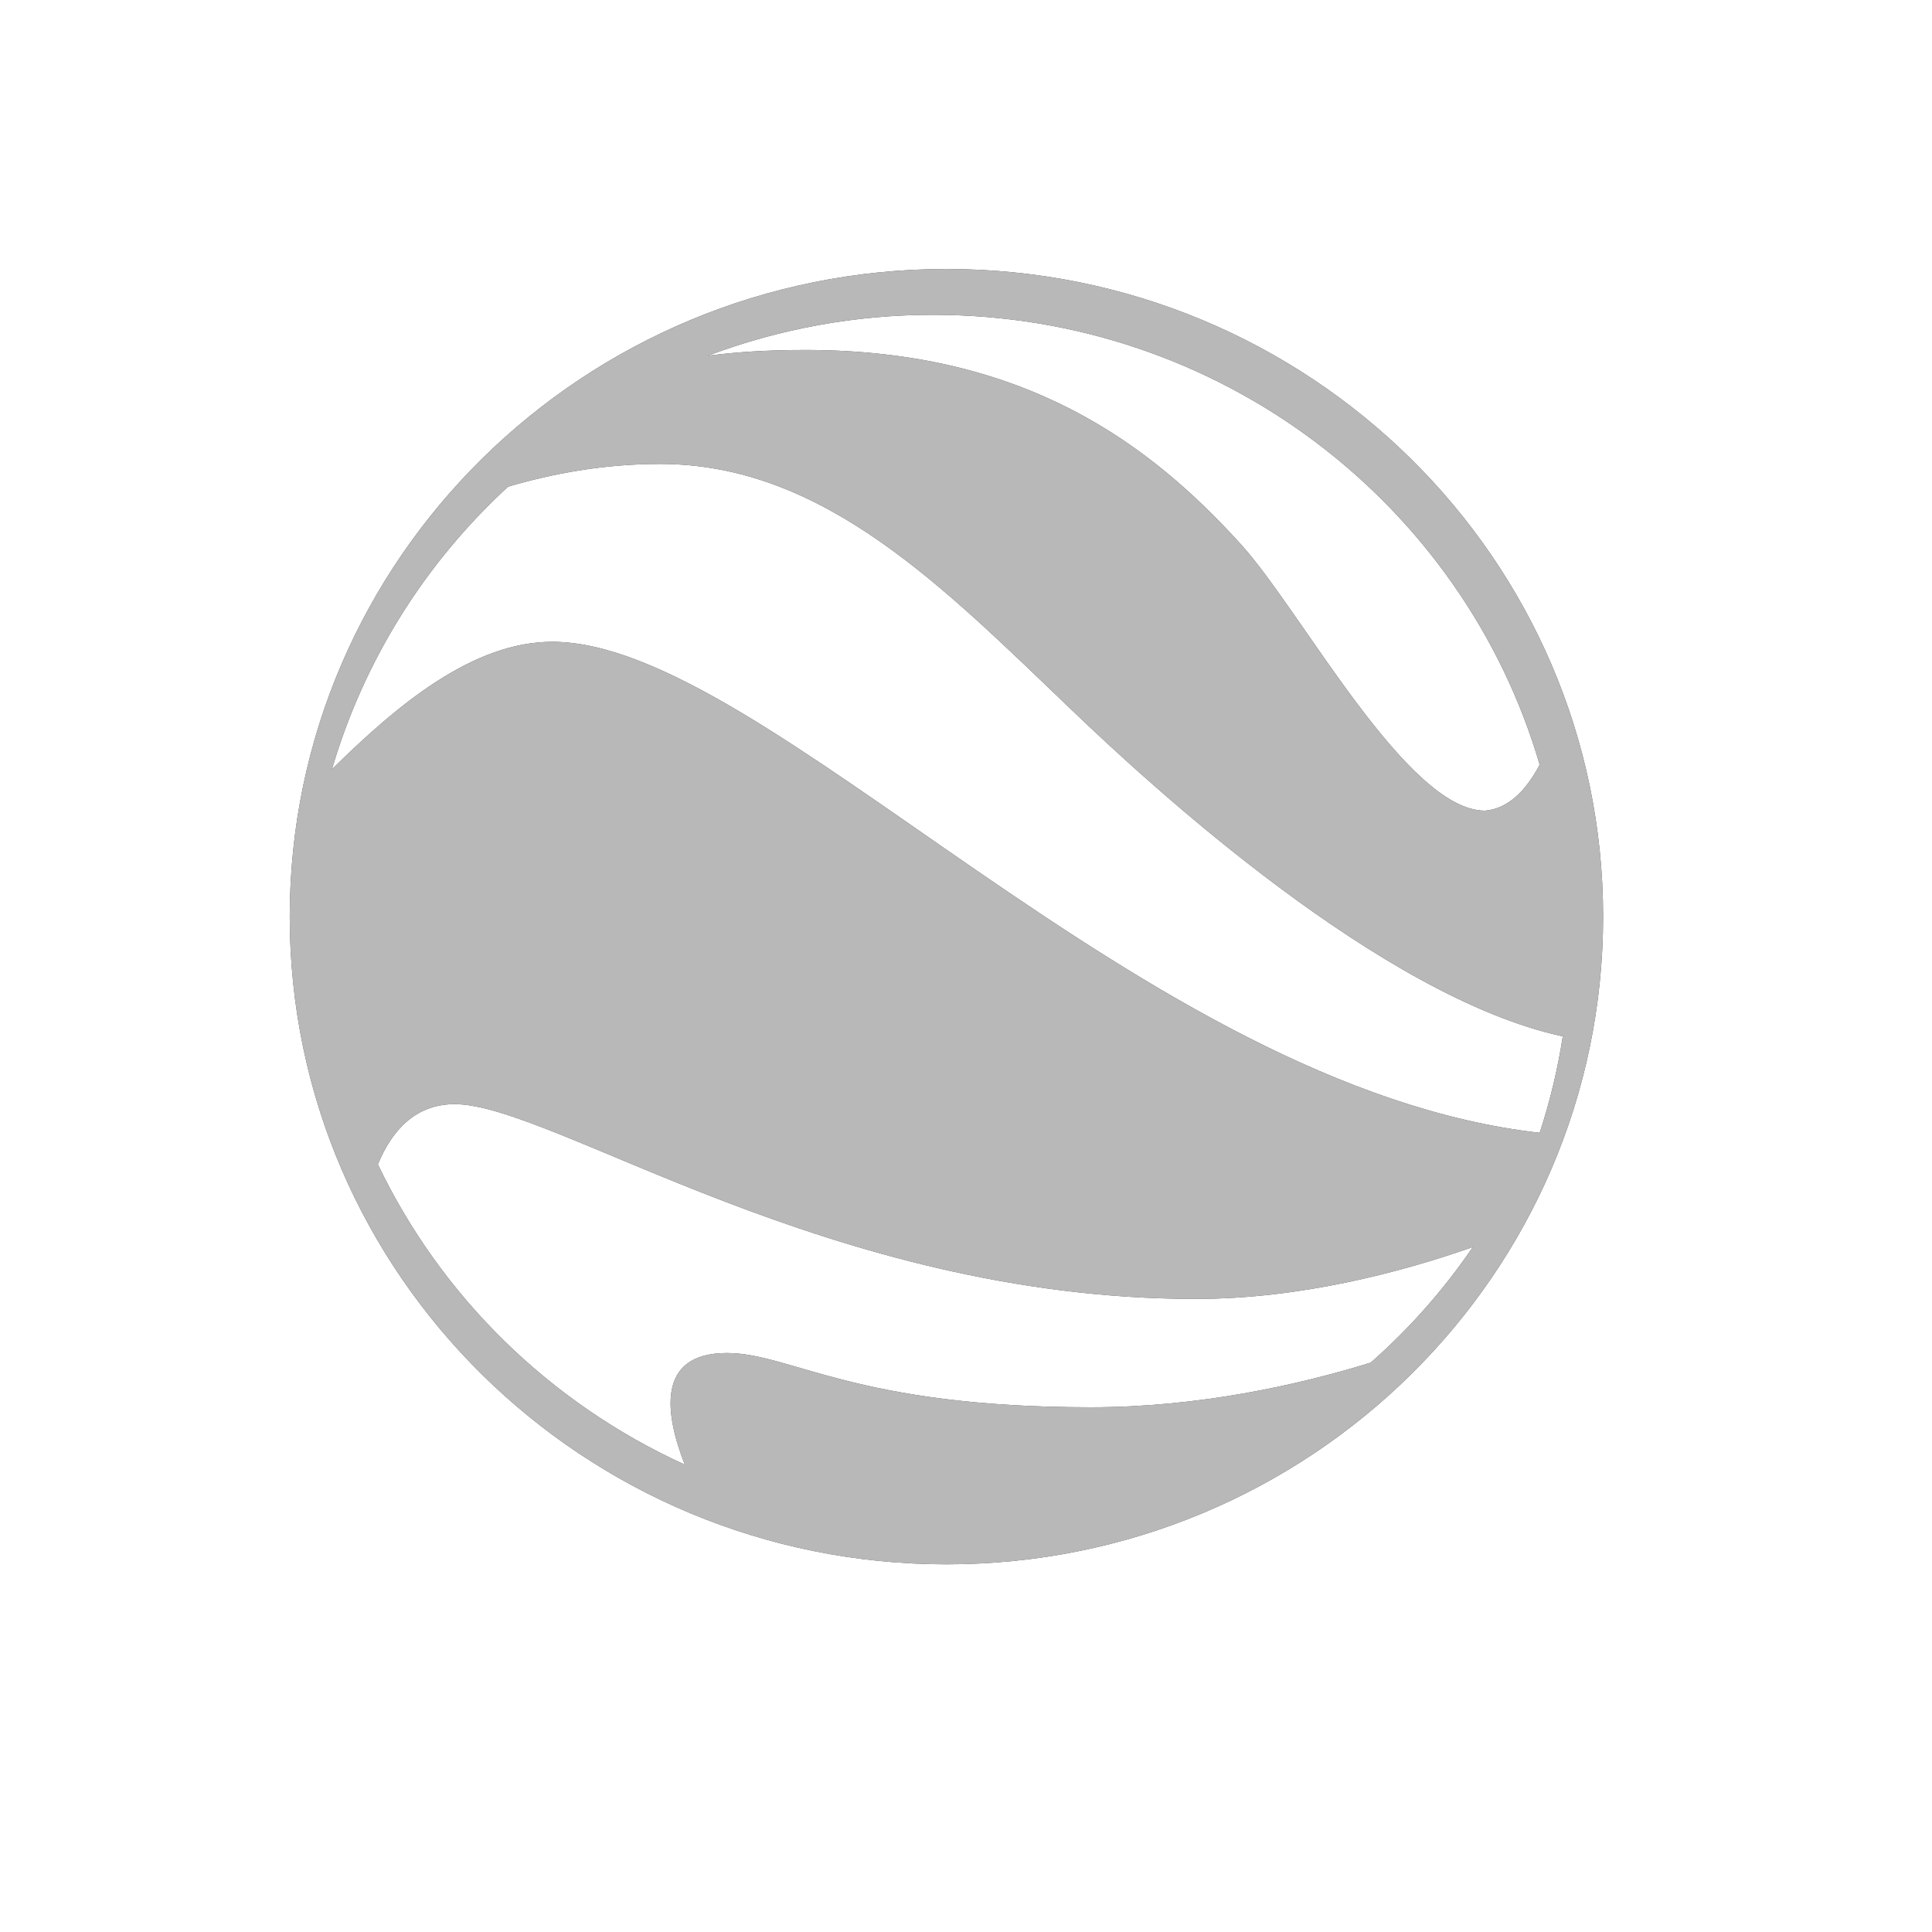
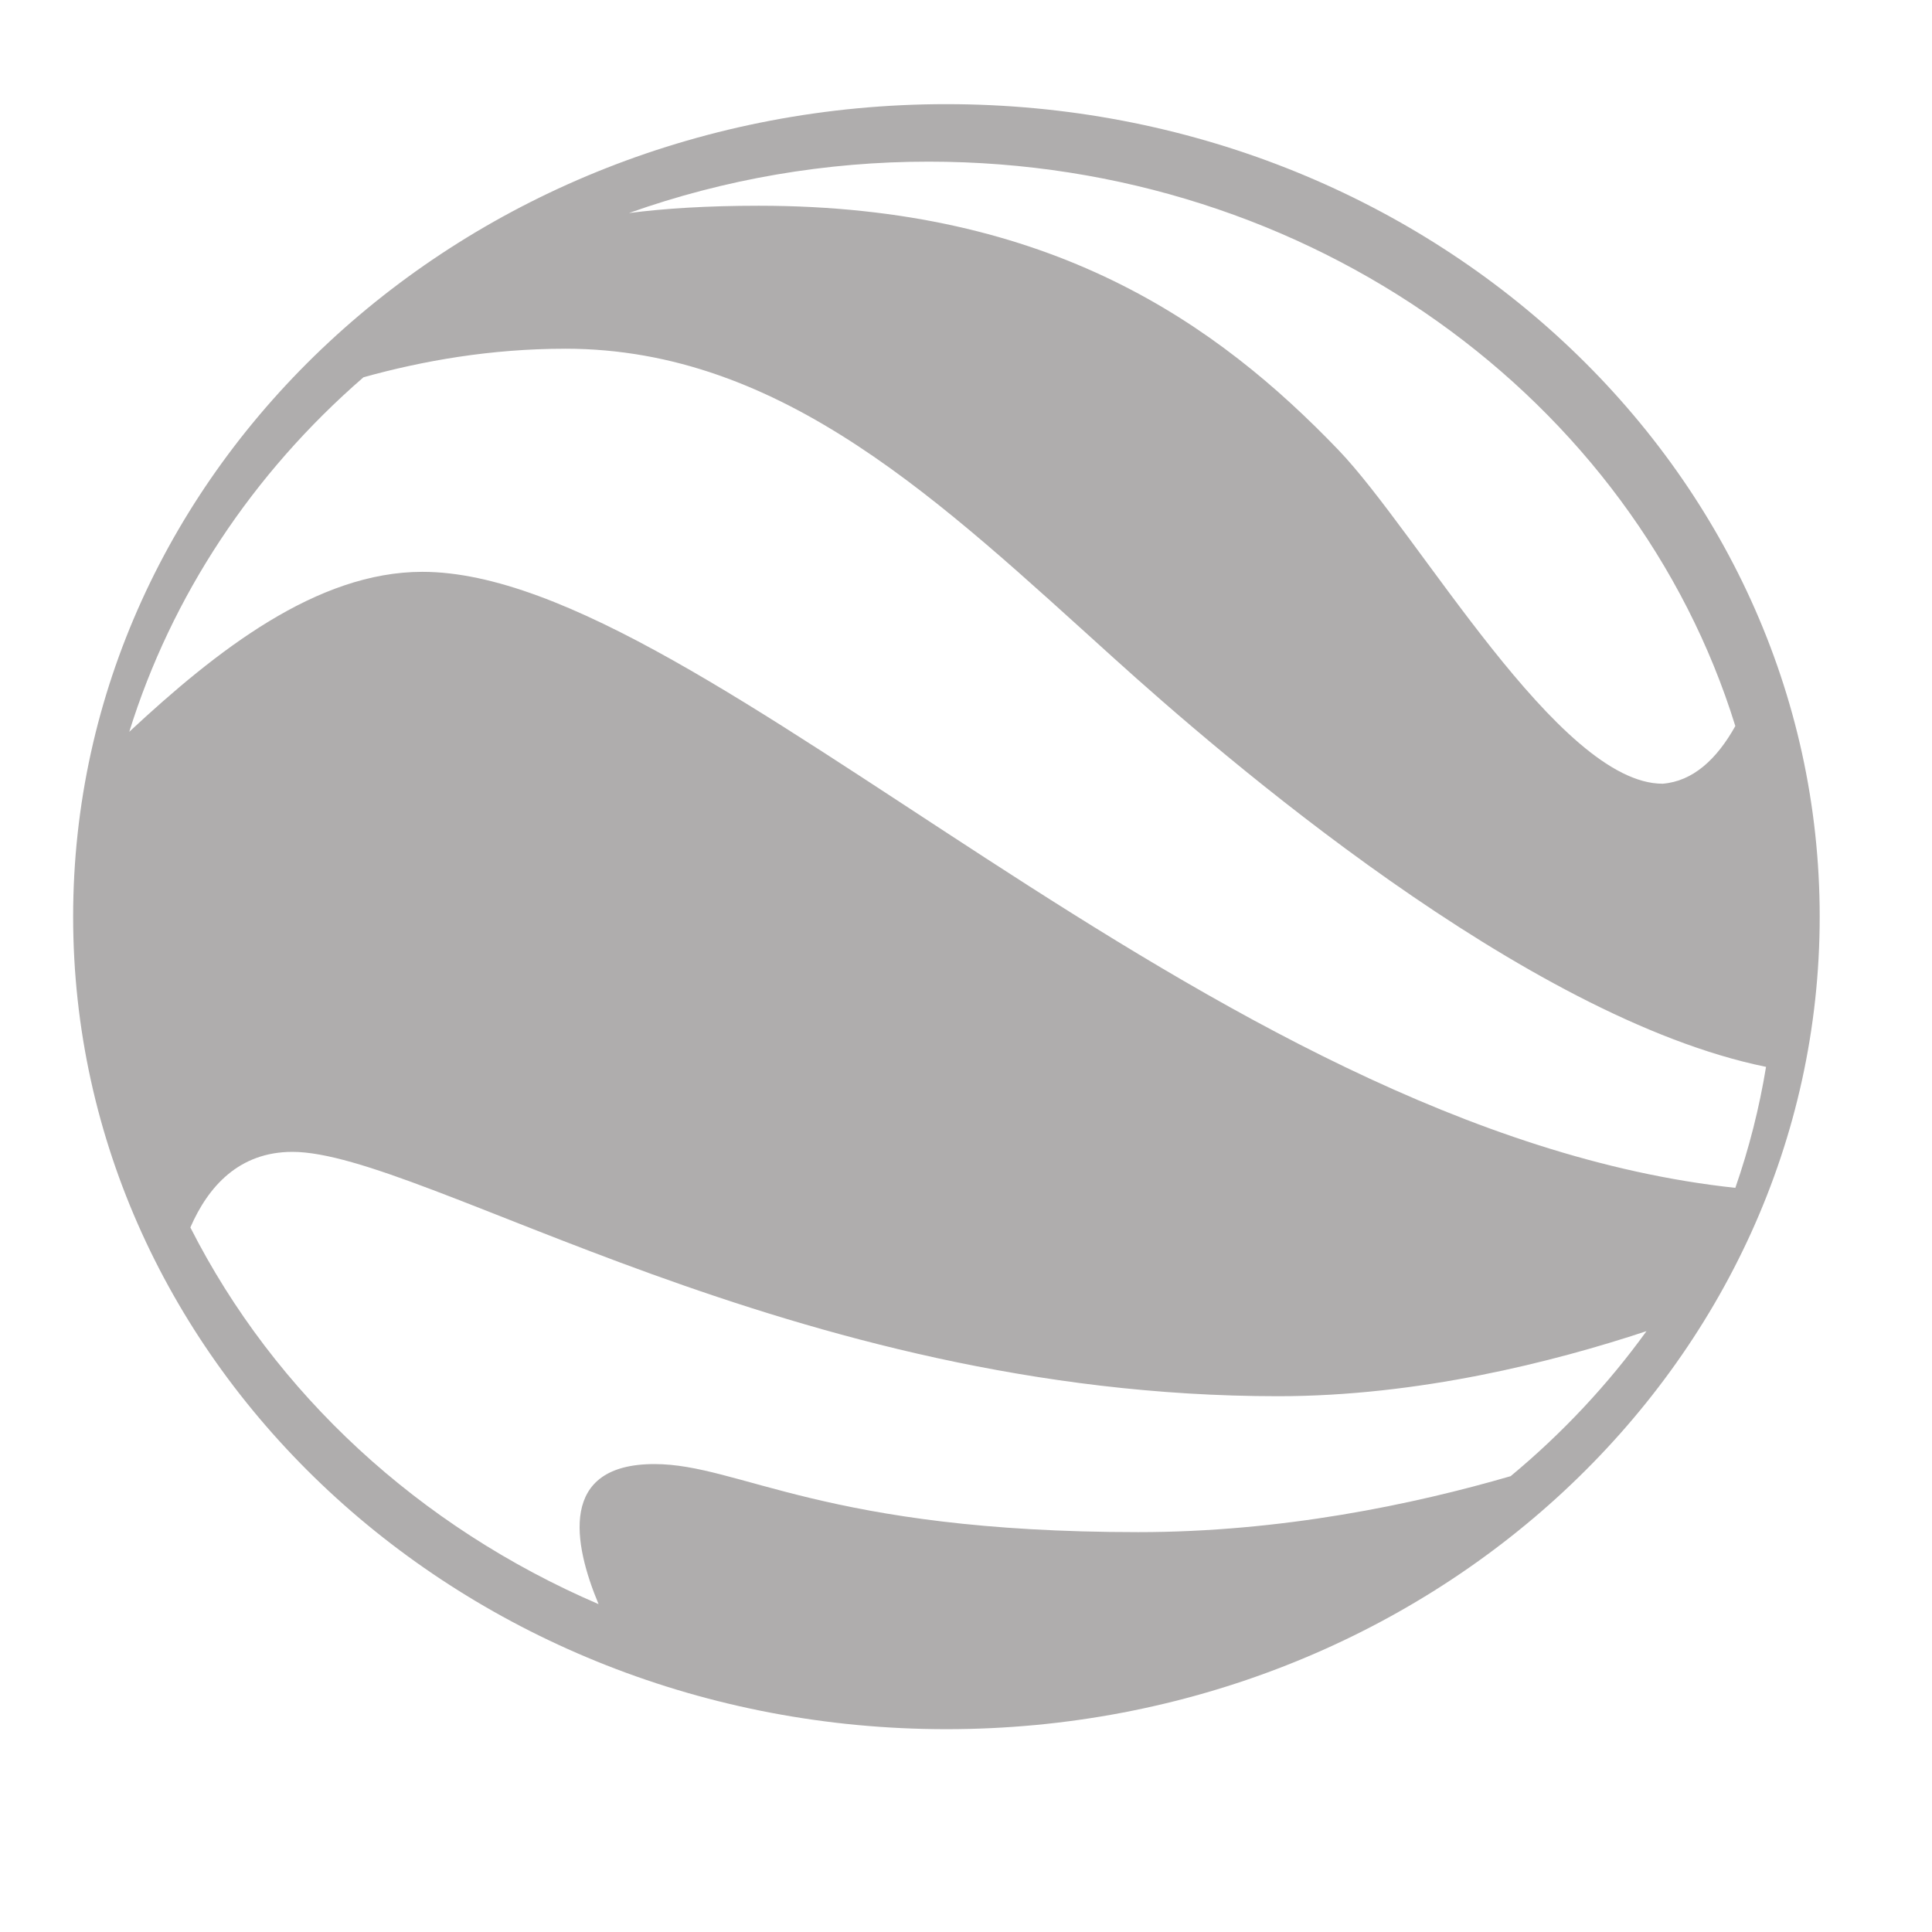
<svg xmlns="http://www.w3.org/2000/svg" width="800px" height="800px" viewBox="0 0 100 100" aria-hidden="true" role="img" class="iconify iconify--gis" preserveAspectRatio="xMidYMid meet" version="1.1" id="svg8">
-   <defs id="defs12">
-     <filter style="color-interpolation-filters:sRGB;" id="filter1193" x="0" y="0" width="1" height="1">
-       <feColorMatrix values="0.21 0.72 0.072 0.72 0 0.21 0.72 0.072 0.72 0 0.21 0.72 0.072 0.72 0 0 0 0 1 0 " id="feColorMatrix1191" />
-     </filter>
-   </defs>
-   <path fill="#000000" d="m 48.987,13.923 a 33.99,33.523 0 0 0 -33.99,33.523 33.99,33.523 0 0 0 33.99,33.523 33.99,33.523 0 0 0 33.99,-33.523 33.99,33.523 0 0 0 -33.99,-33.523 m -0.689,2.372 c 14.901,0 27.464,9.833 31.395,23.286 -0.727,1.378 -1.653,2.28 -2.829,2.379 -4.046,0 -9.487,-10.312 -12.623,-13.774 -4.698,-5.183 -11.158,-10.072 -22.557,-10.072 -1.997,0 -3.662,0.112 -5.052,0.301 a 32.621,32.173 0 0 1 11.667,-2.12 m -14.147,7.718 c 8.49,0 14.679,6.386 21.328,12.743 4.24,4.067 16.031,14.859 25.409,16.887 a 32.254,31.811 0 0 1 -1.195,4.991 C 59.043,56.288 39.626,33.219 28.588,33.219 c -4.109,0 -8.005,3.244 -11.407,6.6 a 32.679,32.23 0 0 1 9.117,-14.628 c 2.304,-0.679 4.955,-1.177 7.852,-1.177 M 23.527,57.15 c 5.091,0 19.405,10.082 38.366,10.082 5.473,0 10.729,-1.415 14.341,-2.685 a 32.192,31.75 0 0 1 -5.287,5.984 c -3.777,1.165 -8.917,2.309 -14.495,2.309 -12.221,0 -15.518,-2.808 -18.83,-2.808 -3.748,0 -3.157,3.29 -2.175,5.779 A 32.766,32.316 0 0 1 19.559,60.269 c 0.692,-1.684 1.89,-3.118 3.976,-3.118" id="path6" style="stroke-width:1.5;filter:url(#filter1193)" />
+   <defs id="defs12" />
+   <path fill="#000000" d="M 48.987,5.391 A 45.2,42.055 0 0 0 3.786,47.446 45.2,42.055 0 0 0 48.987,89.502 45.2,42.055 0 0 0 94.187,47.446 45.2,42.055 0 0 0 48.987,5.391 m -0.916,2.976 c 19.816,0 36.522,12.336 41.749,29.213 -0.966,1.729 -2.198,2.86 -3.763,2.985 -5.38,0 -12.616,-12.936 -16.786,-17.28 C 63.023,16.781 54.433,10.649 39.274,10.649 c -2.656,0 -4.87,0.14 -6.718,0.378 A 43.38,40.362 0 0 1 48.071,8.367 m -18.813,9.682 c 11.29,0 19.521,8.011 28.362,15.987 5.639,5.103 21.318,18.641 33.79,21.185 a 42.892,39.908 0 0 1 -1.589,6.262 C 62.36,58.538 36.539,29.598 21.86,29.598 c -5.464,0 -10.645,4.069 -15.169,8.28 A 43.457,40.433 0 0 1 18.815,19.527 c 3.064,-0.852 6.589,-1.477 10.442,-1.477 M 15.131,59.62 c 6.77,0 25.804,12.648 51.02,12.648 7.278,0 14.267,-1.776 19.071,-3.368 a 42.81,39.831 0 0 1 -7.031,7.506 c -5.022,1.462 -11.859,2.897 -19.275,2.897 -16.252,0 -20.635,-3.523 -25.041,-3.523 -4.984,0 -4.199,4.127 -2.893,7.25 A 43.573,40.541 0 0 1 9.853,63.532 C 10.773,61.42 12.366,59.62 15.141,59.62" id="path6" style="stroke-width:1.938;fill:#afadad;fill-opacity:1" />
</svg>
